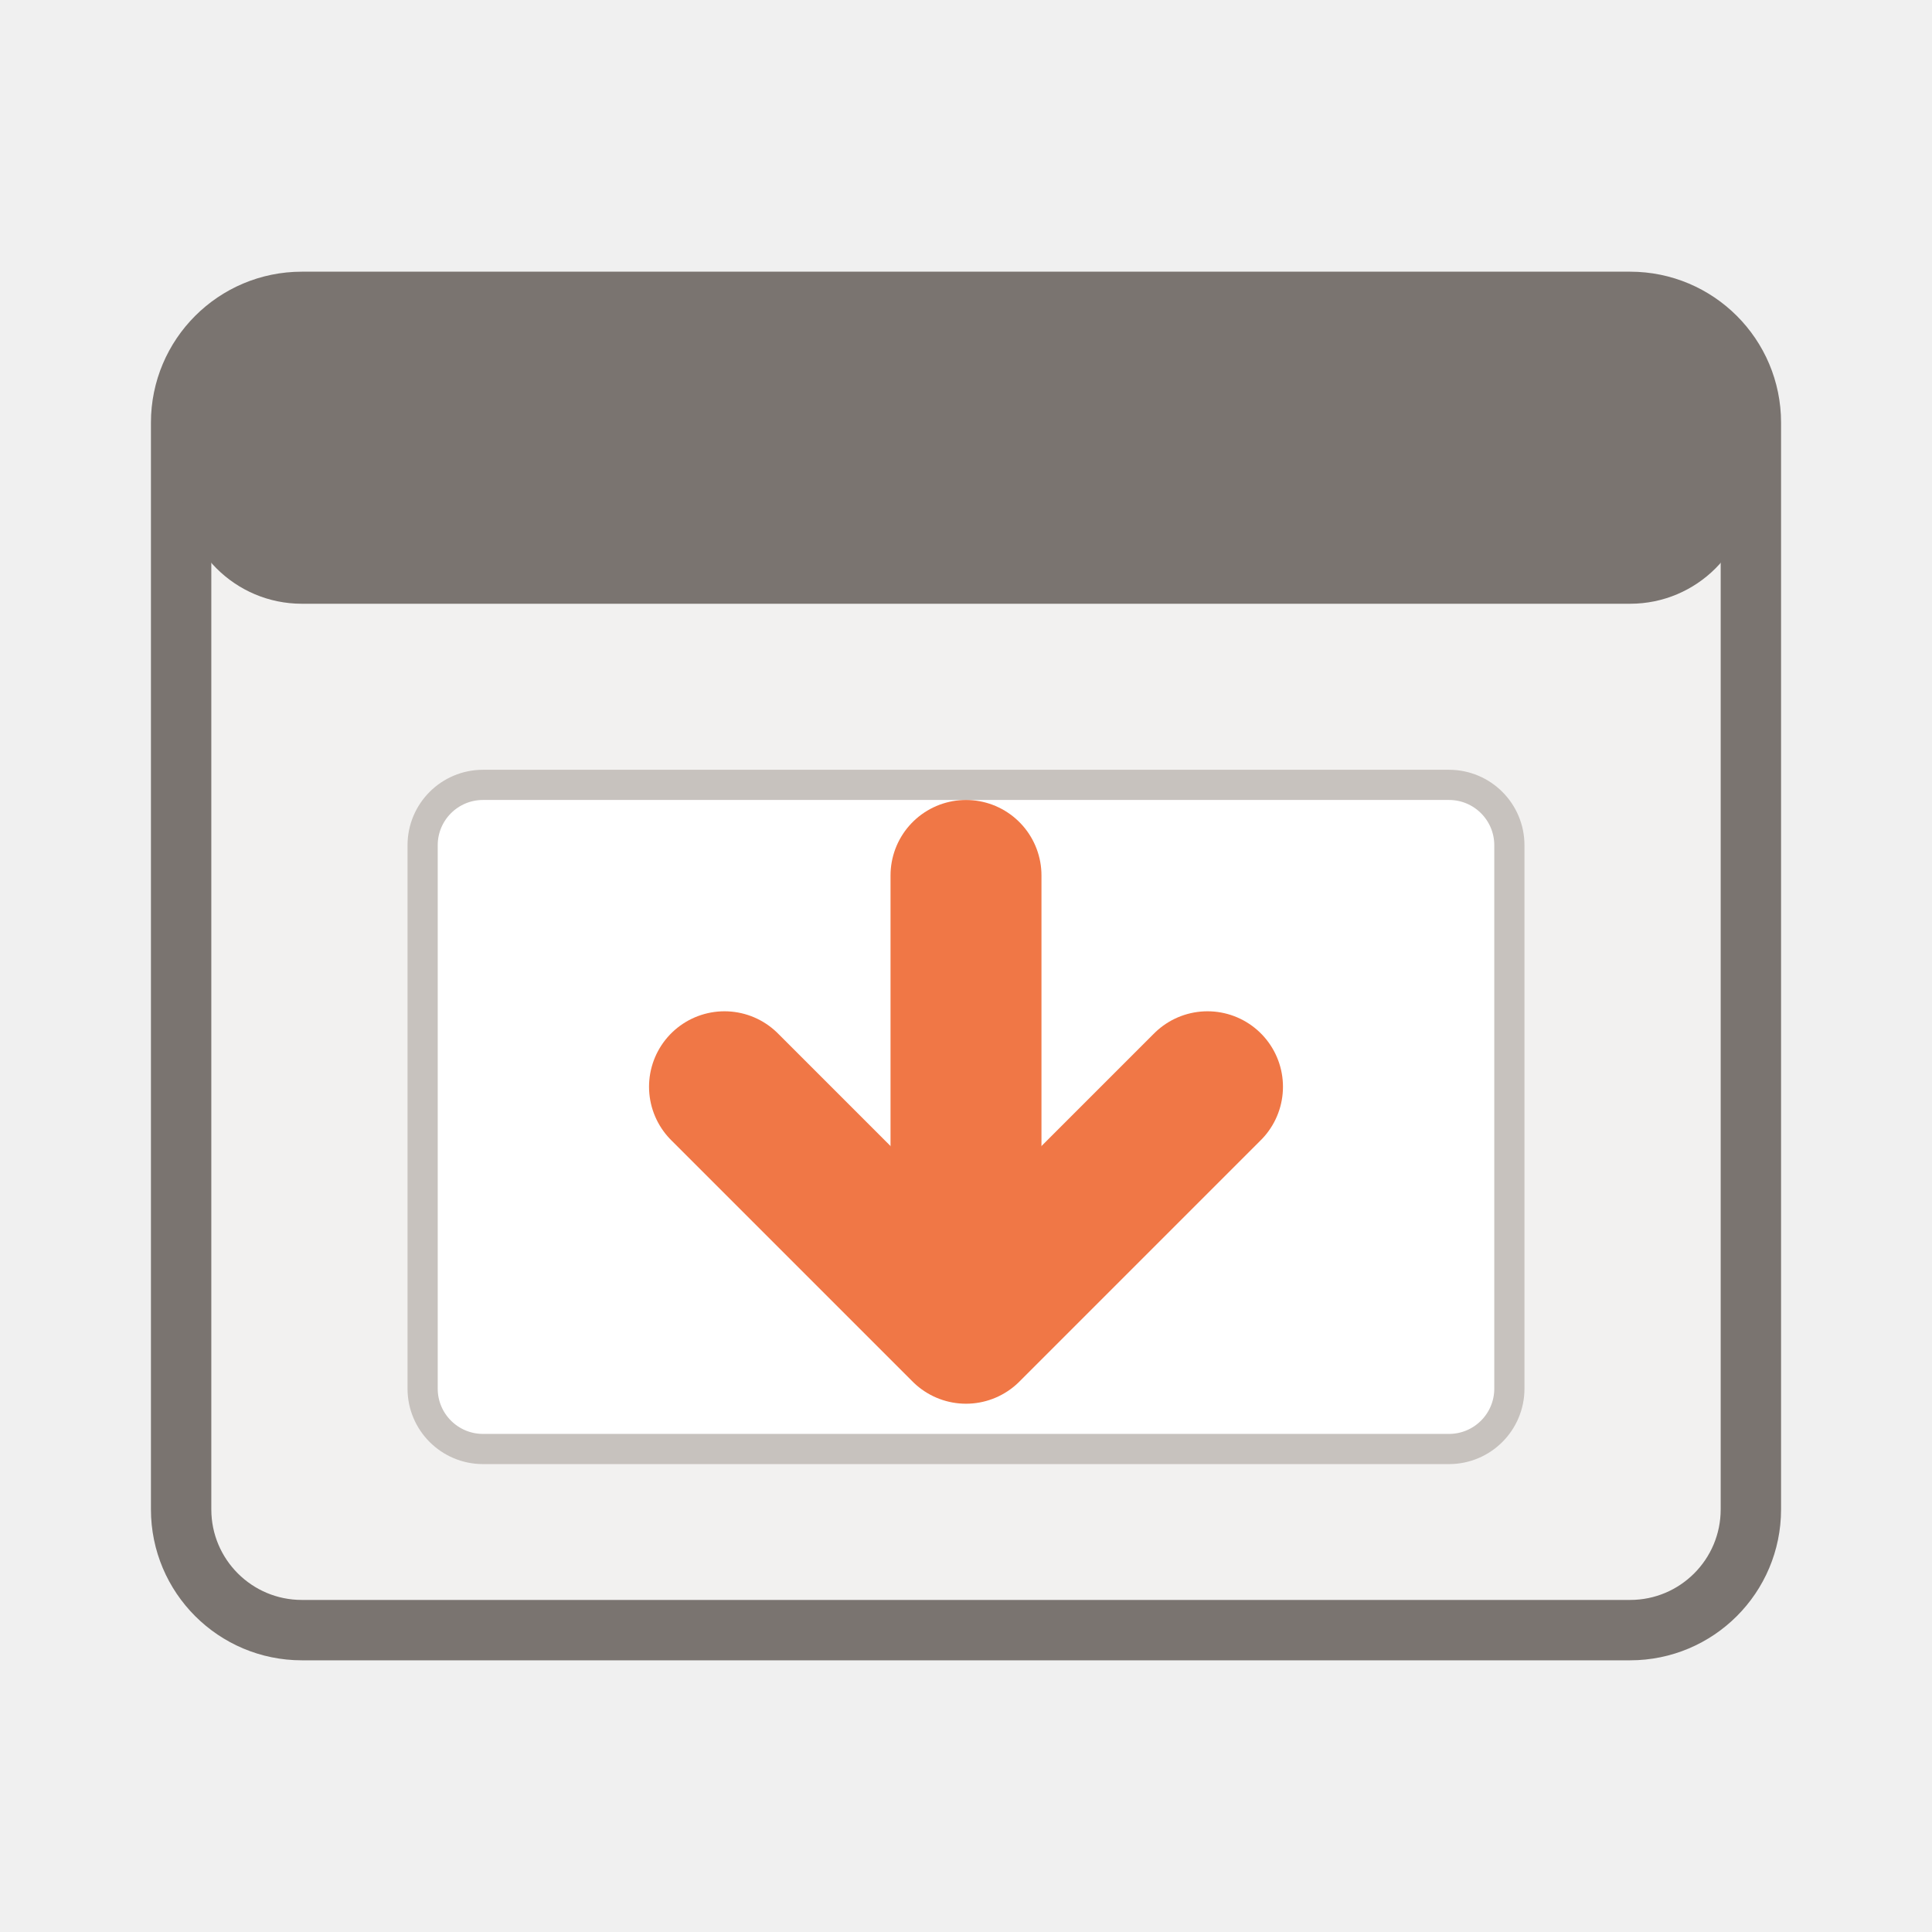
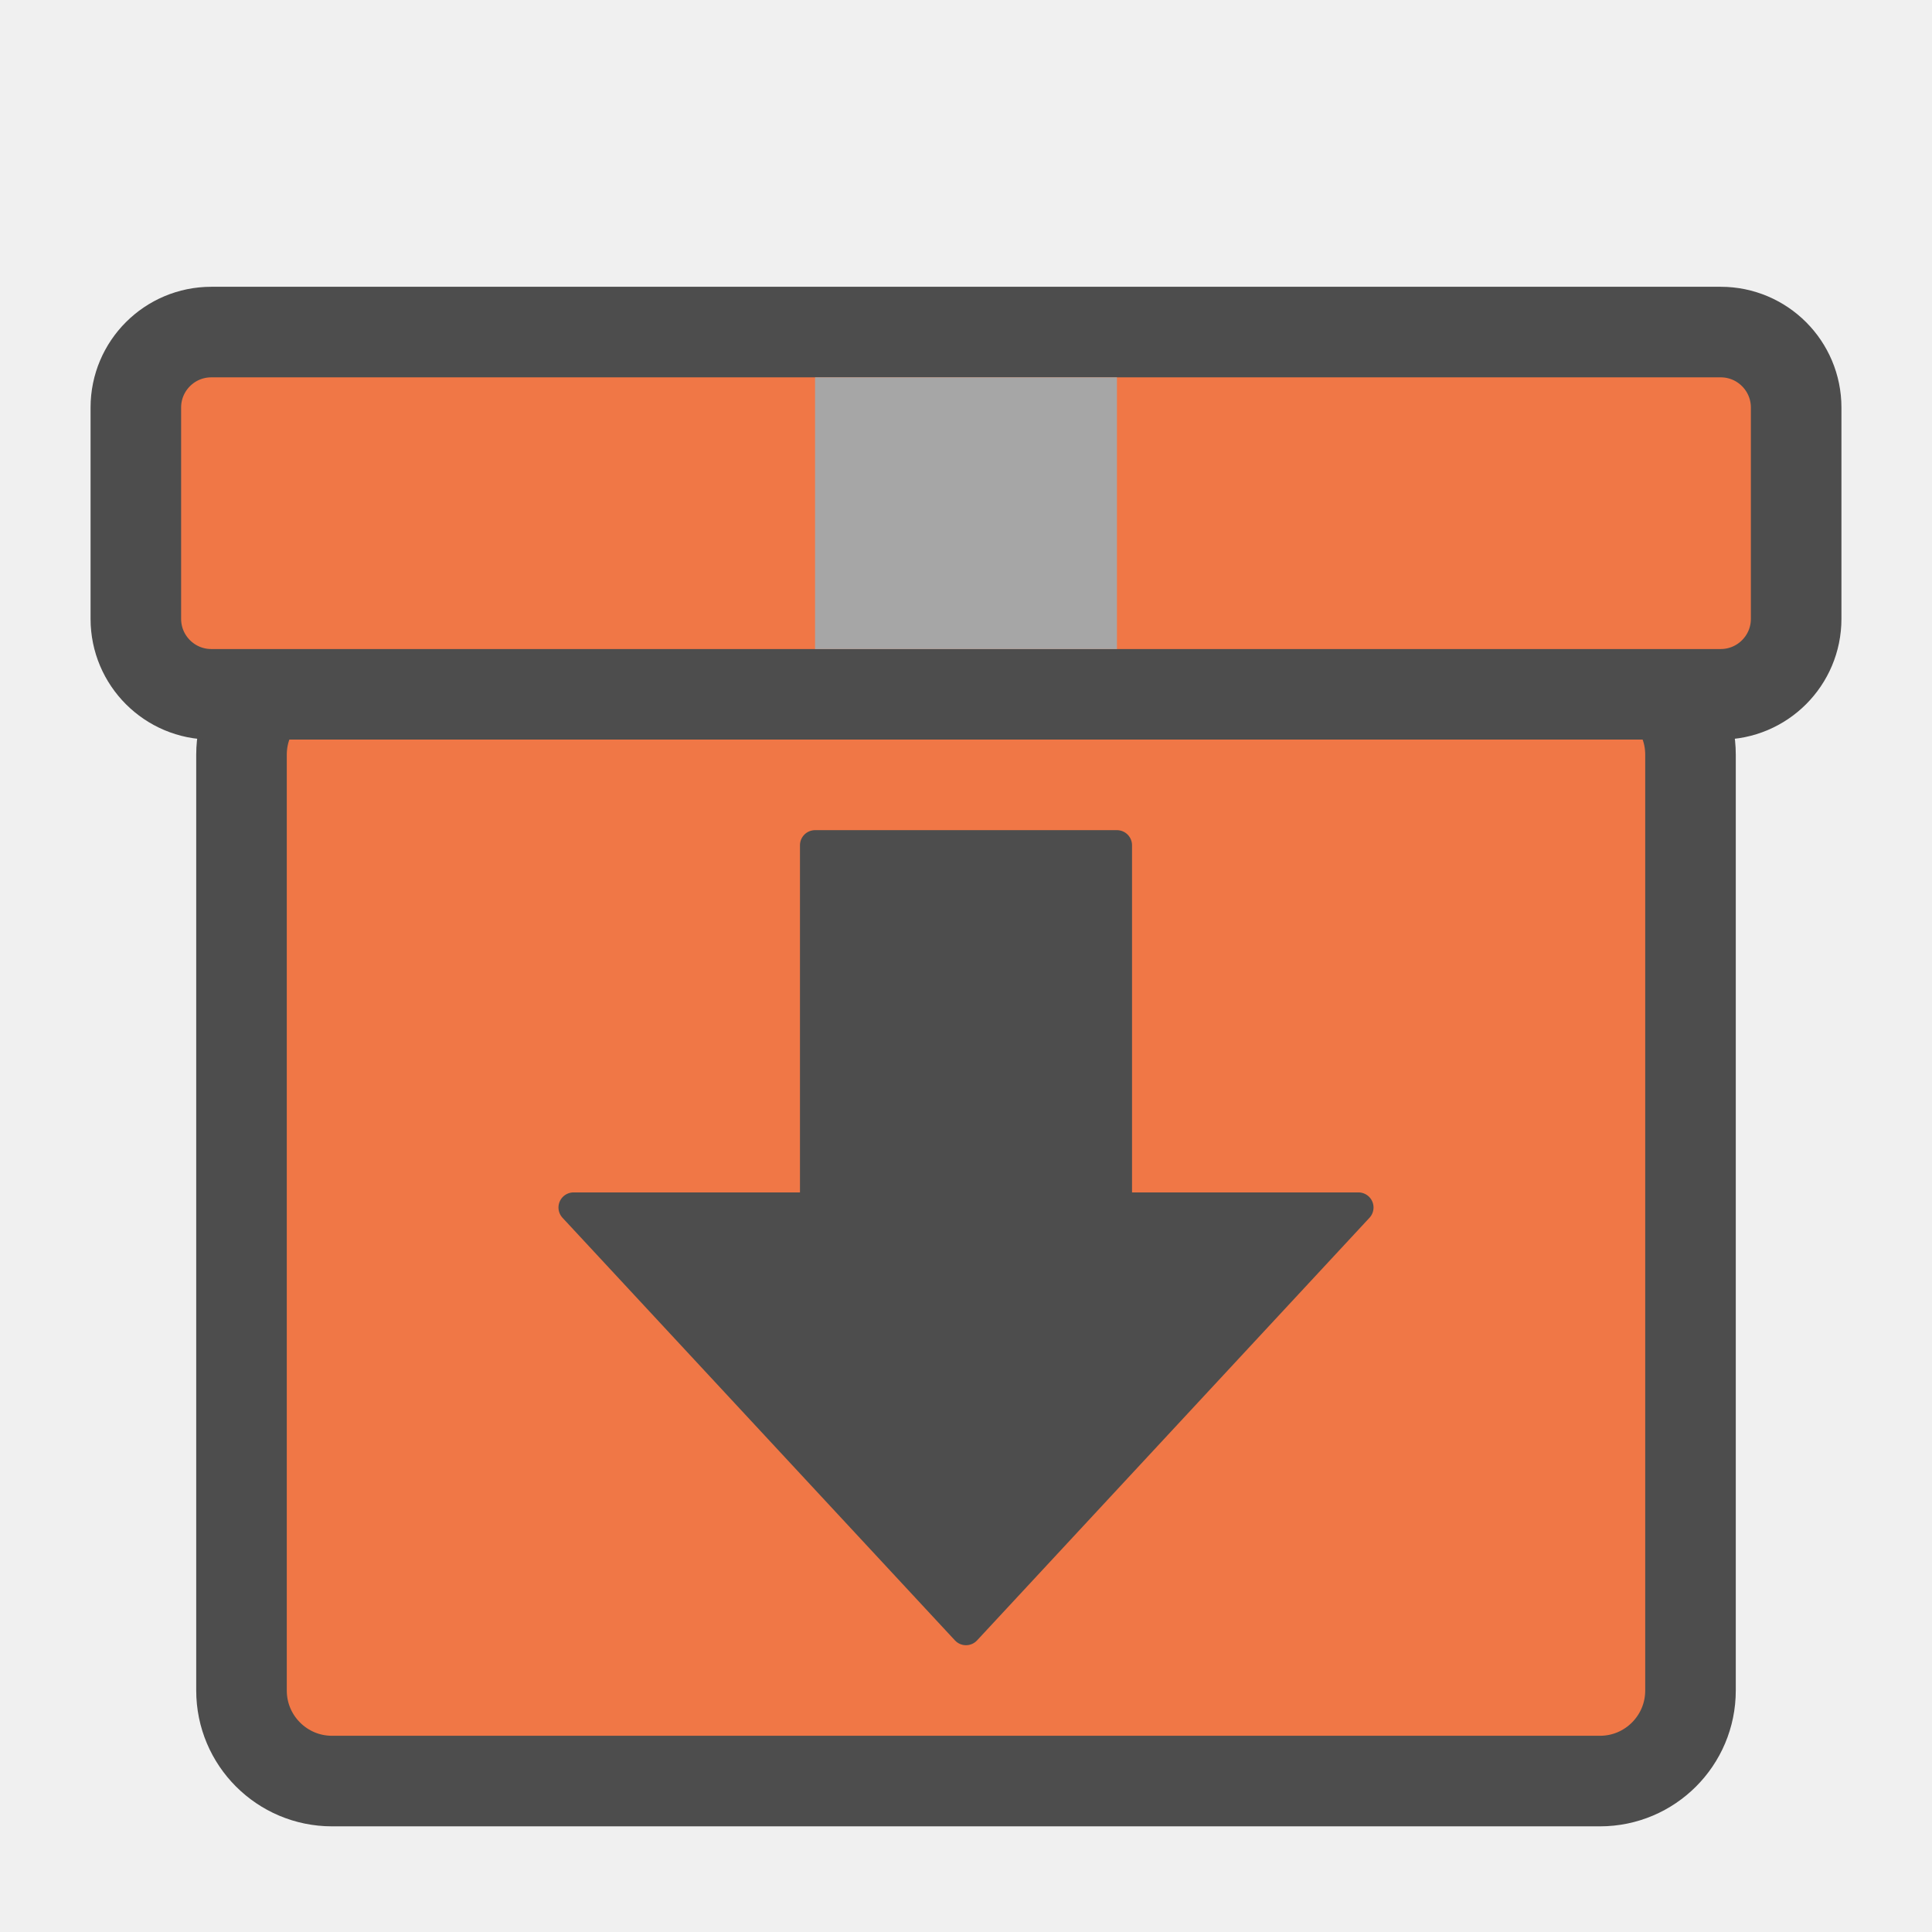
- <svg xmlns="http://www.w3.org/2000/svg" width="64" height="64" viewBox="0 0 64 64">
-   <rect x="6" y="10" width="52" height="44" rx="4" fill="#f2f1f0" stroke="#7a7470" stroke-width="2" />
-   <rect x="6" y="10" width="52" height="10" rx="4" fill="#7a7470" />
-   <rect x="14" y="26" width="36" height="22" rx="2" fill="#ffffff" stroke="#c7c2be" stroke-width="1" />
-   <path d="M32 29 v12" stroke="#f07746" stroke-width="5" stroke-linecap="round" />
-   <path d="M24 36 l8 8 l8 -8" fill="none" stroke="#f07746" stroke-width="5" stroke-linecap="round" stroke-linejoin="round" />
+ <svg xmlns="http://www.w3.org/2000/svg" width="64" height="64" viewBox="0 0 64 64" role="img" aria-labelledby="title">
+   <rect x="8" y="22" width="48" height="37" rx="3" fill="#F07746" stroke="#4D4D4D" stroke-width="3" stroke-linejoin="round" />
+   <rect x="4.5" y="11" width="55" height="12" rx="2.5" fill="#F07746" stroke="#4D4D4D" stroke-width="3" stroke-linejoin="round" />
+   <rect x="27" y="12.5" width="10" height="9" fill="#A6A6A6" />
+   <path d="M27 28 H37 V40 H45 L32 54 L19 40 H27 Z" fill="#4D4D4D" stroke="#4D4D4D" stroke-width="1" stroke-linejoin="round" />
</svg>
